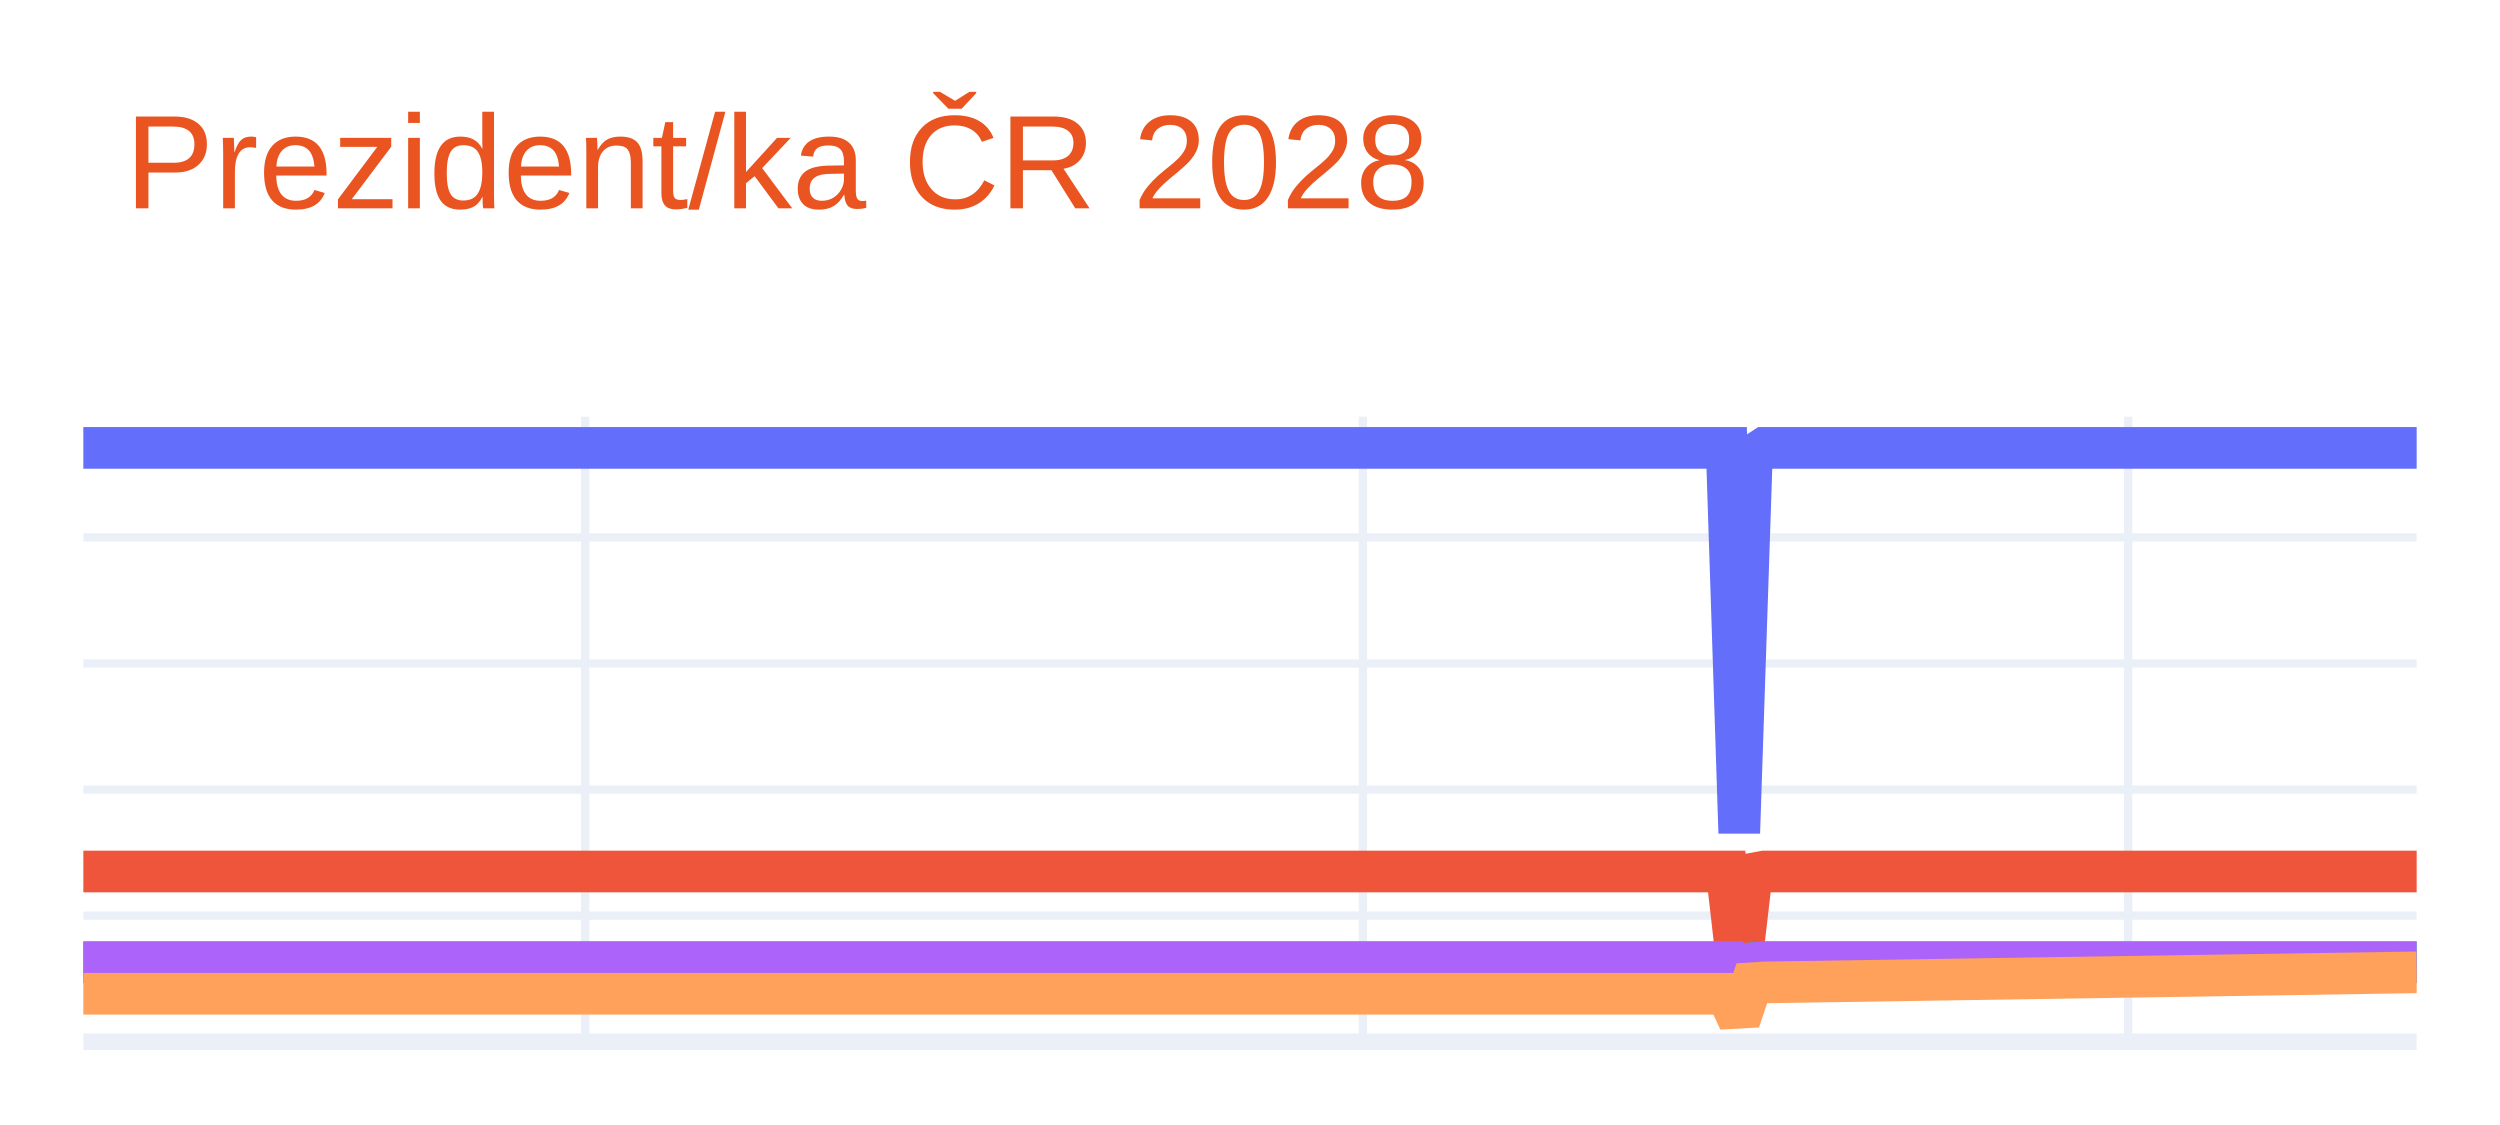
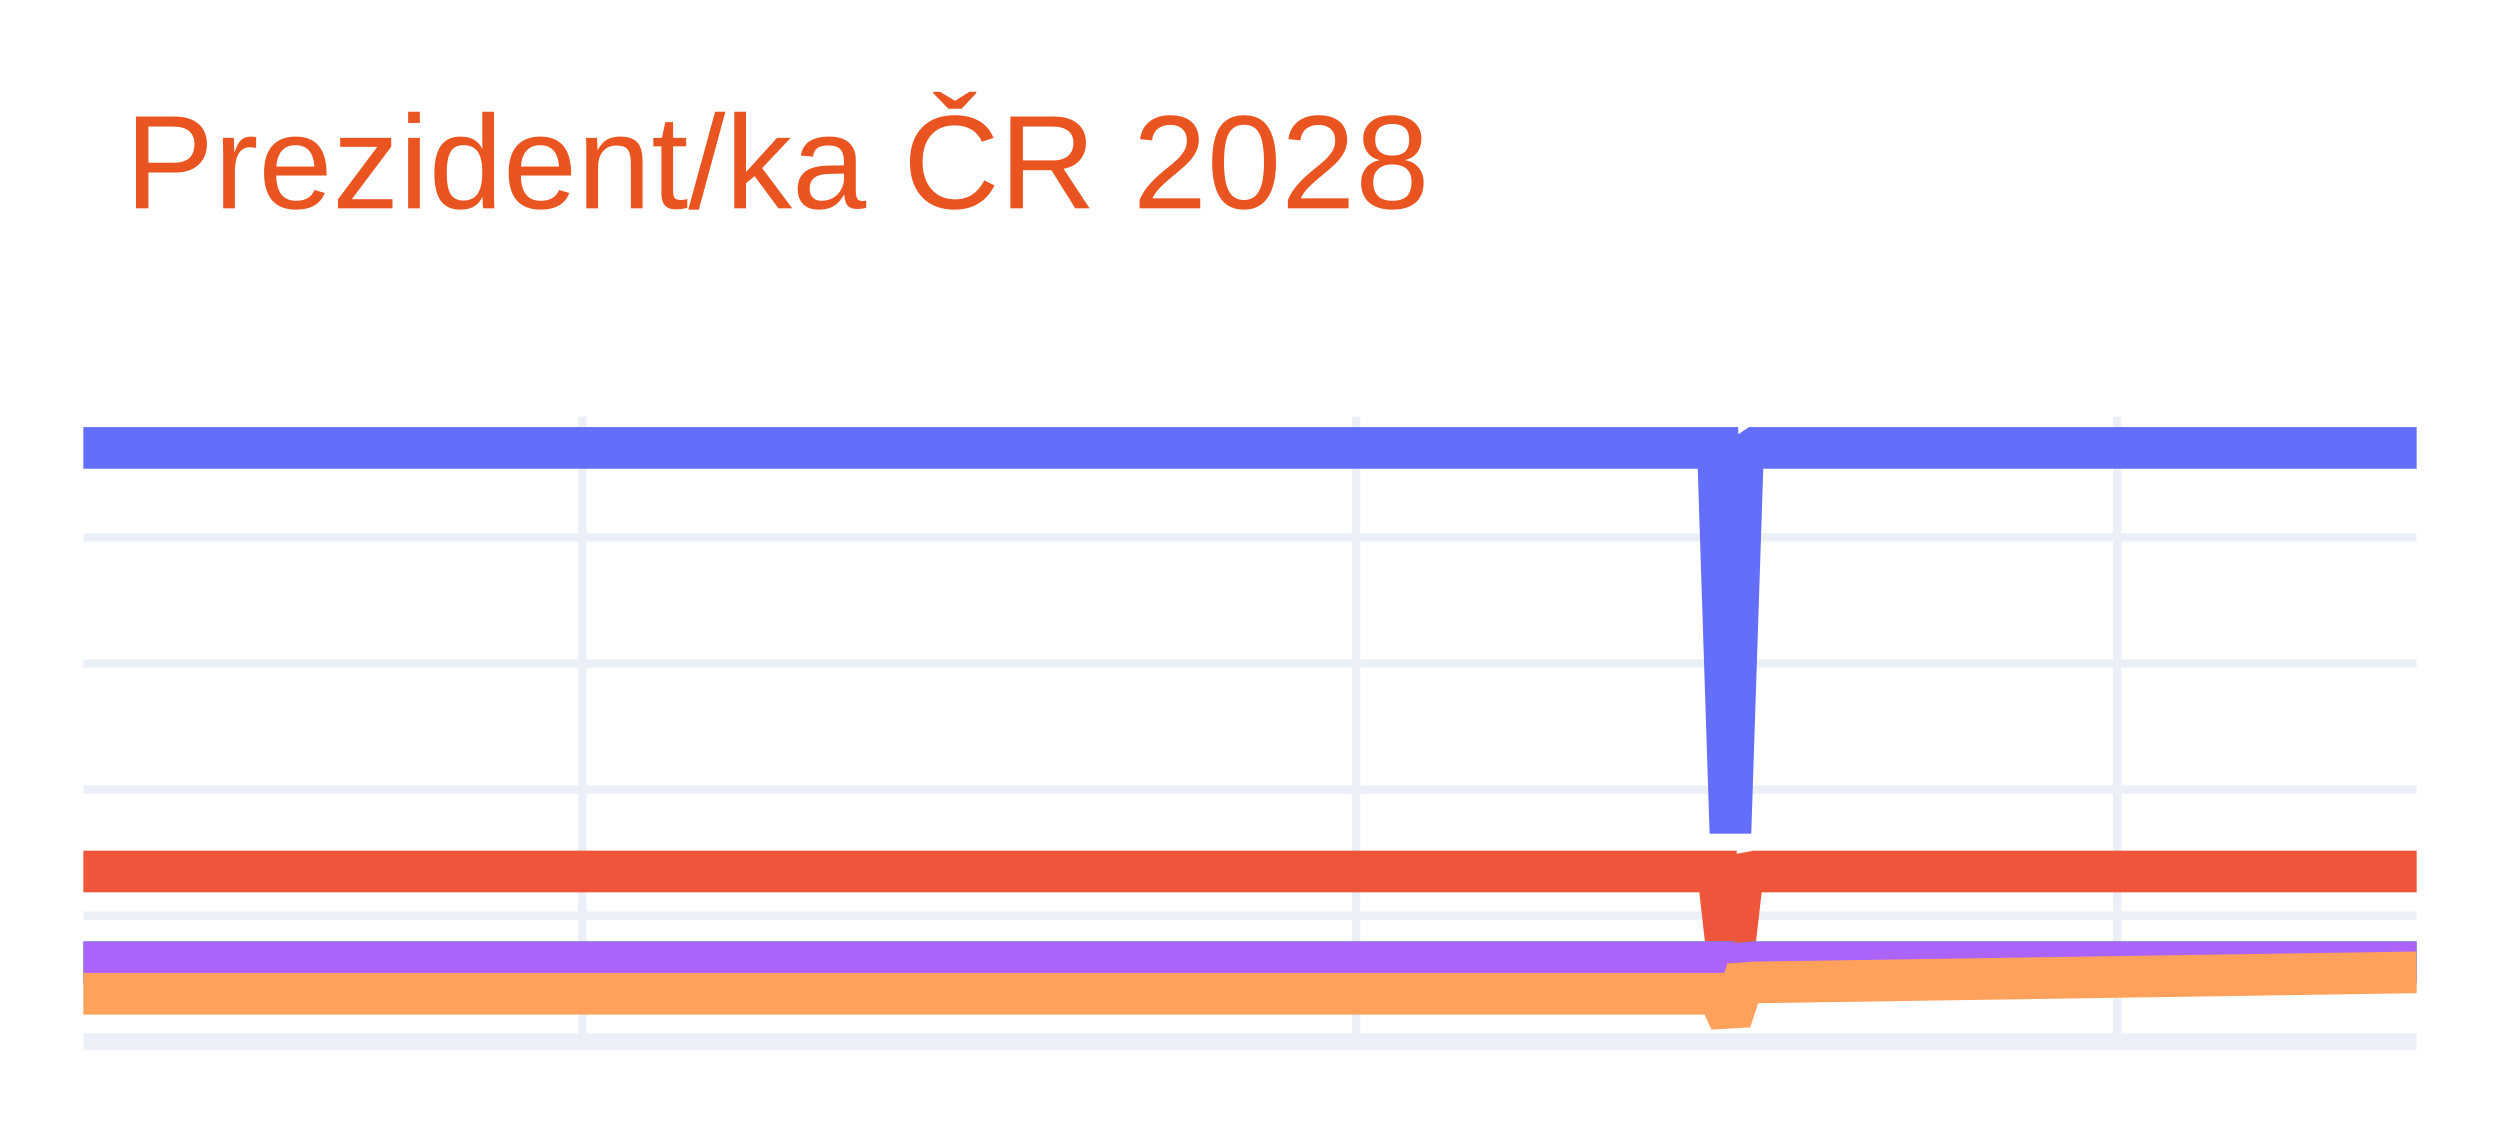
<svg xmlns="http://www.w3.org/2000/svg" class="main-svg" width="300" height="135" style="" viewBox="0 0 300 135">
  <rect x="0" y="0" width="300" height="135" style="fill: rgb(255, 255, 255); fill-opacity: 1;" />
-   <defs id="defs-464e5e">
+   <defs id="defs-a0e04b">
    <g class="clips">
-       <clipPath id="clip464e5exyplot" class="plotclip">
+       <clipPath id="clipa0e04bxyplot" class="plotclip">
        <rect width="280" height="75" />
      </clipPath>
-       <clipPath class="axesclip" id="clip464e5ex">
+       <clipPath class="axesclip" id="clipa0e04bx">
        <rect x="10" y="0" width="280" height="135" />
      </clipPath>
-       <clipPath class="axesclip" id="clip464e5ey">
+       <clipPath class="axesclip" id="clipa0e04by">
        <rect x="0" y="50" width="300" height="75" />
      </clipPath>
-       <clipPath class="axesclip" id="clip464e5exy">
+       <clipPath class="axesclip" id="clipa0e04bxy">
        <rect x="10" y="50" width="280" height="75" />
      </clipPath>
    </g>
    <g class="gradients" />
    <g class="patterns" />
  </defs>
  <g class="bglayer" />
  <g class="layer-below">
    <g class="imagelayer" />
    <g class="shapelayer" />
  </g>
  <g class="cartesianlayer">
    <g class="subplot xy">
      <g class="layer-subplot">
        <g class="shapelayer" />
        <g class="imagelayer" />
      </g>
      <g class="minor-gridlayer">
        <g class="x" />
        <g class="y" />
      </g>
      <g class="gridlayer">
        <g class="x">
-           <path class="xgrid crisp" transform="translate(70.22,0)" d="M0,50v75" style="stroke: rgb(235, 240, 248); stroke-opacity: 1; stroke-width: 1px;" />
-           <path class="xgrid crisp" transform="translate(163.55,0)" d="M0,50v75" style="stroke: rgb(235, 240, 248); stroke-opacity: 1; stroke-width: 1px;" />
-           <path class="xgrid crisp" transform="translate(255.38,0)" d="M0,50v75" style="stroke: rgb(235, 240, 248); stroke-opacity: 1; stroke-width: 1px;" />
+           <path class="xgrid crisp" transform="translate(69.89,0)" d="M0,50v75" style="stroke: rgb(235, 240, 248); stroke-opacity: 1; stroke-width: 1px;" />
+           <path class="xgrid crisp" transform="translate(162.73,0)" d="M0,50v75" style="stroke: rgb(235, 240, 248); stroke-opacity: 1; stroke-width: 1px;" />
+           <path class="xgrid crisp" transform="translate(254.06,0)" d="M0,50v75" style="stroke: rgb(235, 240, 248); stroke-opacity: 1; stroke-width: 1px;" />
        </g>
        <g class="y">
          <path class="ygrid crisp" transform="translate(0,109.87)" d="M10,0h280" style="stroke: rgb(235, 240, 248); stroke-opacity: 1; stroke-width: 1px;" />
          <path class="ygrid crisp" transform="translate(0,94.75)" d="M10,0h280" style="stroke: rgb(235, 240, 248); stroke-opacity: 1; stroke-width: 1px;" />
          <path class="ygrid crisp" transform="translate(0,79.62)" d="M10,0h280" style="stroke: rgb(235, 240, 248); stroke-opacity: 1; stroke-width: 1px;" />
          <path class="ygrid crisp" transform="translate(0,64.49)" d="M10,0h280" style="stroke: rgb(235, 240, 248); stroke-opacity: 1; stroke-width: 1px;" />
        </g>
      </g>
      <g class="zerolinelayer">
        <path class="yzl zl crisp" transform="translate(0,125)" d="M10,0h280" style="stroke: rgb(235, 240, 248); stroke-opacity: 1; stroke-width: 2px;" />
      </g>
      <path class="xlines-below" />
      <path class="ylines-below" />
      <g class="overlines-below" />
      <g class="xaxislayer-below" />
      <g class="yaxislayer-below" />
      <g class="overaxes-below" />
-       <g class="plot" transform="translate(10,50)" clip-path="url(#clip464e5exyplot)">
+       <g class="plot" transform="translate(10,50)" clip-path="url(#clipa0e04bxyplot)">
        <g class="scatterlayer mlayer">
-           <g class="trace scatter traceb586c8" style="stroke-miterlimit: 2; opacity: 1;">
+           <g class="trace scatter trace275e21" style="stroke-miterlimit: 2; opacity: 1;">
            <g class="fills" />
            <g class="errorbars" />
            <g class="lines">
-               <path class="js-line" d="M0,3.75L197.2,3.75L198.71,49.96L200.22,4.73L201.72,3.75L280,3.75" style="vector-effect: none; fill: none; stroke: rgb(99, 110, 250); stroke-opacity: 1; stroke-width: 5px; opacity: 1;" />
+               <path class="js-line" d="M0,3.75L196.15,3.75L197.65,49.96L199.14,4.73L200.64,3.75L280,3.75" style="vector-effect: none; fill: none; stroke: rgb(99, 110, 250); stroke-opacity: 1; stroke-width: 5px; opacity: 1;" />
            </g>
            <g class="points" />
            <g class="text" />
          </g>
-           <g class="trace scatter trace5ac603" style="stroke-miterlimit: 2; opacity: 1;">
+           <g class="trace scatter tracee91da1" style="stroke-miterlimit: 2; opacity: 1;">
            <g class="fills" />
            <g class="errorbars" />
            <g class="lines">
-               <path class="js-line" d="M0,54.58L197.2,54.58L198.71,67.82L200.22,54.86L201.72,54.58L280,54.58" style="vector-effect: none; fill: none; stroke: rgb(239, 85, 59); stroke-opacity: 1; stroke-width: 5px; opacity: 1;" />
+               <path class="js-line" d="M0,54.58L196.15,54.58L197.65,67.82L199.14,54.86L200.64,54.58L280,54.58" style="vector-effect: none; fill: none; stroke: rgb(239, 85, 59); stroke-opacity: 1; stroke-width: 5px; opacity: 1;" />
            </g>
            <g class="points" />
            <g class="text" />
          </g>
-           <g class="trace scatter trace895a7b" style="stroke-miterlimit: 2; opacity: 1;">
+           <g class="trace scatter trace7dcfce" style="stroke-miterlimit: 2; opacity: 1;">
            <g class="fills" />
            <g class="errorbars" />
            <g class="lines">
-               <path class="js-line" d="M0,65.47L197.2,65.47L198.71,71.65L200.22,65.6L201.72,65.47L280,65.47" style="vector-effect: none; fill: none; stroke: rgb(0, 204, 150); stroke-opacity: 1; stroke-width: 5px; opacity: 1;" />
+               <path class="js-line" d="M0,65.47L196.15,65.47L197.65,71.65L199.14,65.6L200.64,65.47L280,65.47" style="vector-effect: none; fill: none; stroke: rgb(0, 204, 150); stroke-opacity: 1; stroke-width: 5px; opacity: 1;" />
            </g>
            <g class="points" />
            <g class="text" />
          </g>
-           <g class="trace scatter trace2dd357" style="stroke-miterlimit: 2; opacity: 1;">
+           <g class="trace scatter tracec0e767" style="stroke-miterlimit: 2; opacity: 1;">
            <g class="fills" />
            <g class="errorbars" />
            <g class="lines">
-               <path class="js-line" d="M0,65.47L197.2,65.47L198.71,71.65L200.22,65.6L201.72,65.47L280,65.47" style="vector-effect: none; fill: none; stroke: rgb(171, 99, 250); stroke-opacity: 1; stroke-width: 5px; opacity: 1;" />
+               <path class="js-line" d="M0,65.47L196.15,65.47L197.65,71.65L199.14,65.6L200.64,65.47L280,65.47" style="vector-effect: none; fill: none; stroke: rgb(171, 99, 250); stroke-opacity: 1; stroke-width: 5px; opacity: 1;" />
            </g>
            <g class="points" />
            <g class="text" />
          </g>
-           <g class="trace scatter tracef8b3e6" style="stroke-miterlimit: 2; opacity: 1;">
+           <g class="trace scatter trace049701" style="stroke-miterlimit: 2; opacity: 1;">
            <g class="fills" />
            <g class="errorbars" />
            <g class="lines">
-               <path class="js-line" d="M0,69.25L197.2,69.25L198.71,72.5L200.22,67.99L201.72,67.89L280,66.68" style="vector-effect: none; fill: none; stroke: rgb(255, 161, 90); stroke-opacity: 1; stroke-width: 5px; opacity: 1;" />
+               <path class="js-line" d="M0,69.25L196.15,69.25L197.65,72.5L199.14,67.99L200.64,67.89L280,66.68" style="vector-effect: none; fill: none; stroke: rgb(255, 161, 90); stroke-opacity: 1; stroke-width: 5px; opacity: 1;" />
            </g>
            <g class="points" />
            <g class="text" />
          </g>
        </g>
      </g>
      <g class="overplot" />
      <path class="xlines-above crisp" d="M0,0" style="fill: none;" />
      <path class="ylines-above crisp" d="M0,0" style="fill: none;" />
      <g class="overlines-above" />
      <g class="xaxislayer-above" />
      <g class="yaxislayer-above" />
      <g class="overaxes-above" />
    </g>
  </g>
  <g class="polarlayer" />
  <g class="smithlayer" />
  <g class="ternarylayer" />
  <g class="geolayer" />
  <g class="funnelarealayer" />
  <g class="pielayer" />
  <g class="iciclelayer" />
  <g class="treemaplayer" />
  <g class="sunburstlayer" />
  <g class="glimages" />
-   <defs id="topdefs-464e5e">
+   <defs id="topdefs-a0e04b">
    <g class="clips" />
  </defs>
  <g class="layer-above">
    <g class="imagelayer" />
    <g class="shapelayer" />
  </g>
  <g class="infolayer">
    <g class="g-gtitle">
      <text class="gtitle" x="15" y="25" text-anchor="start" dy="0em" style="font-family: Ubuntu, verdana, arial, sans-serif; font-size: 16px; fill: rgb(233, 84, 32); opacity: 1; font-weight: normal; white-space: pre;">Prezident/ka ČR 2028</text>
    </g>
    <g class="g-xtitle" />
    <g class="g-ytitle" />
  </g>
</svg>
